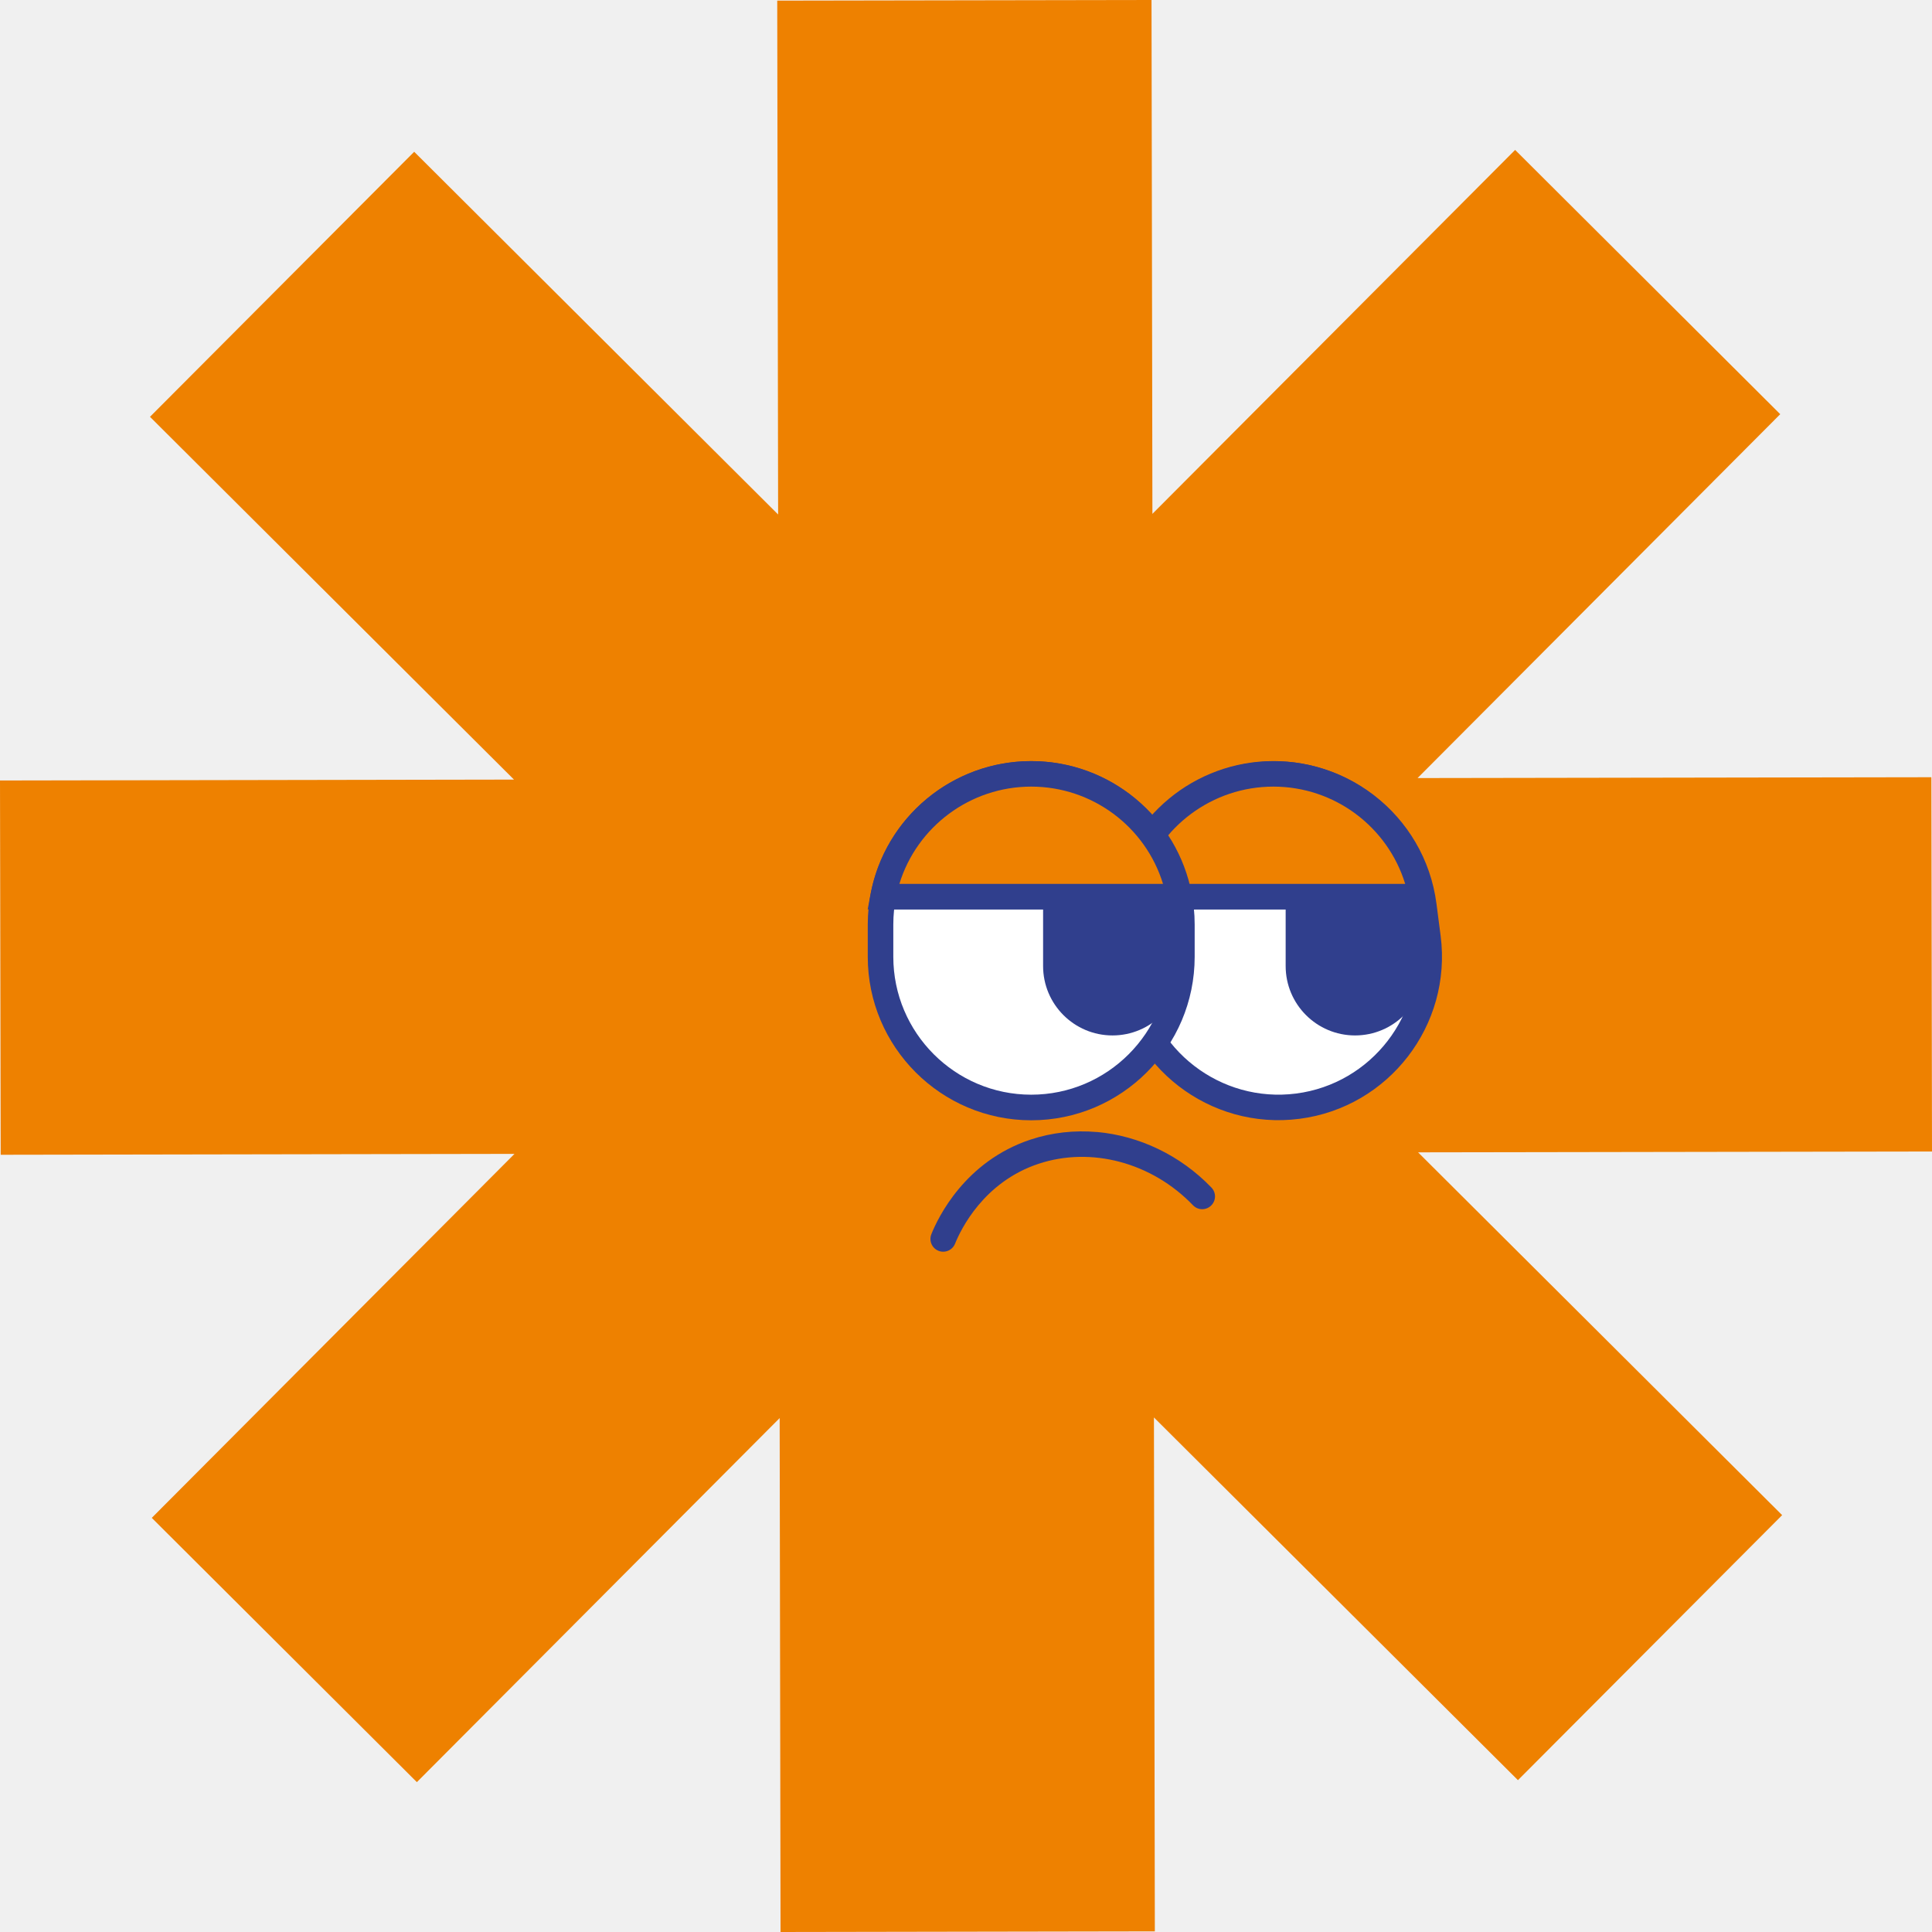
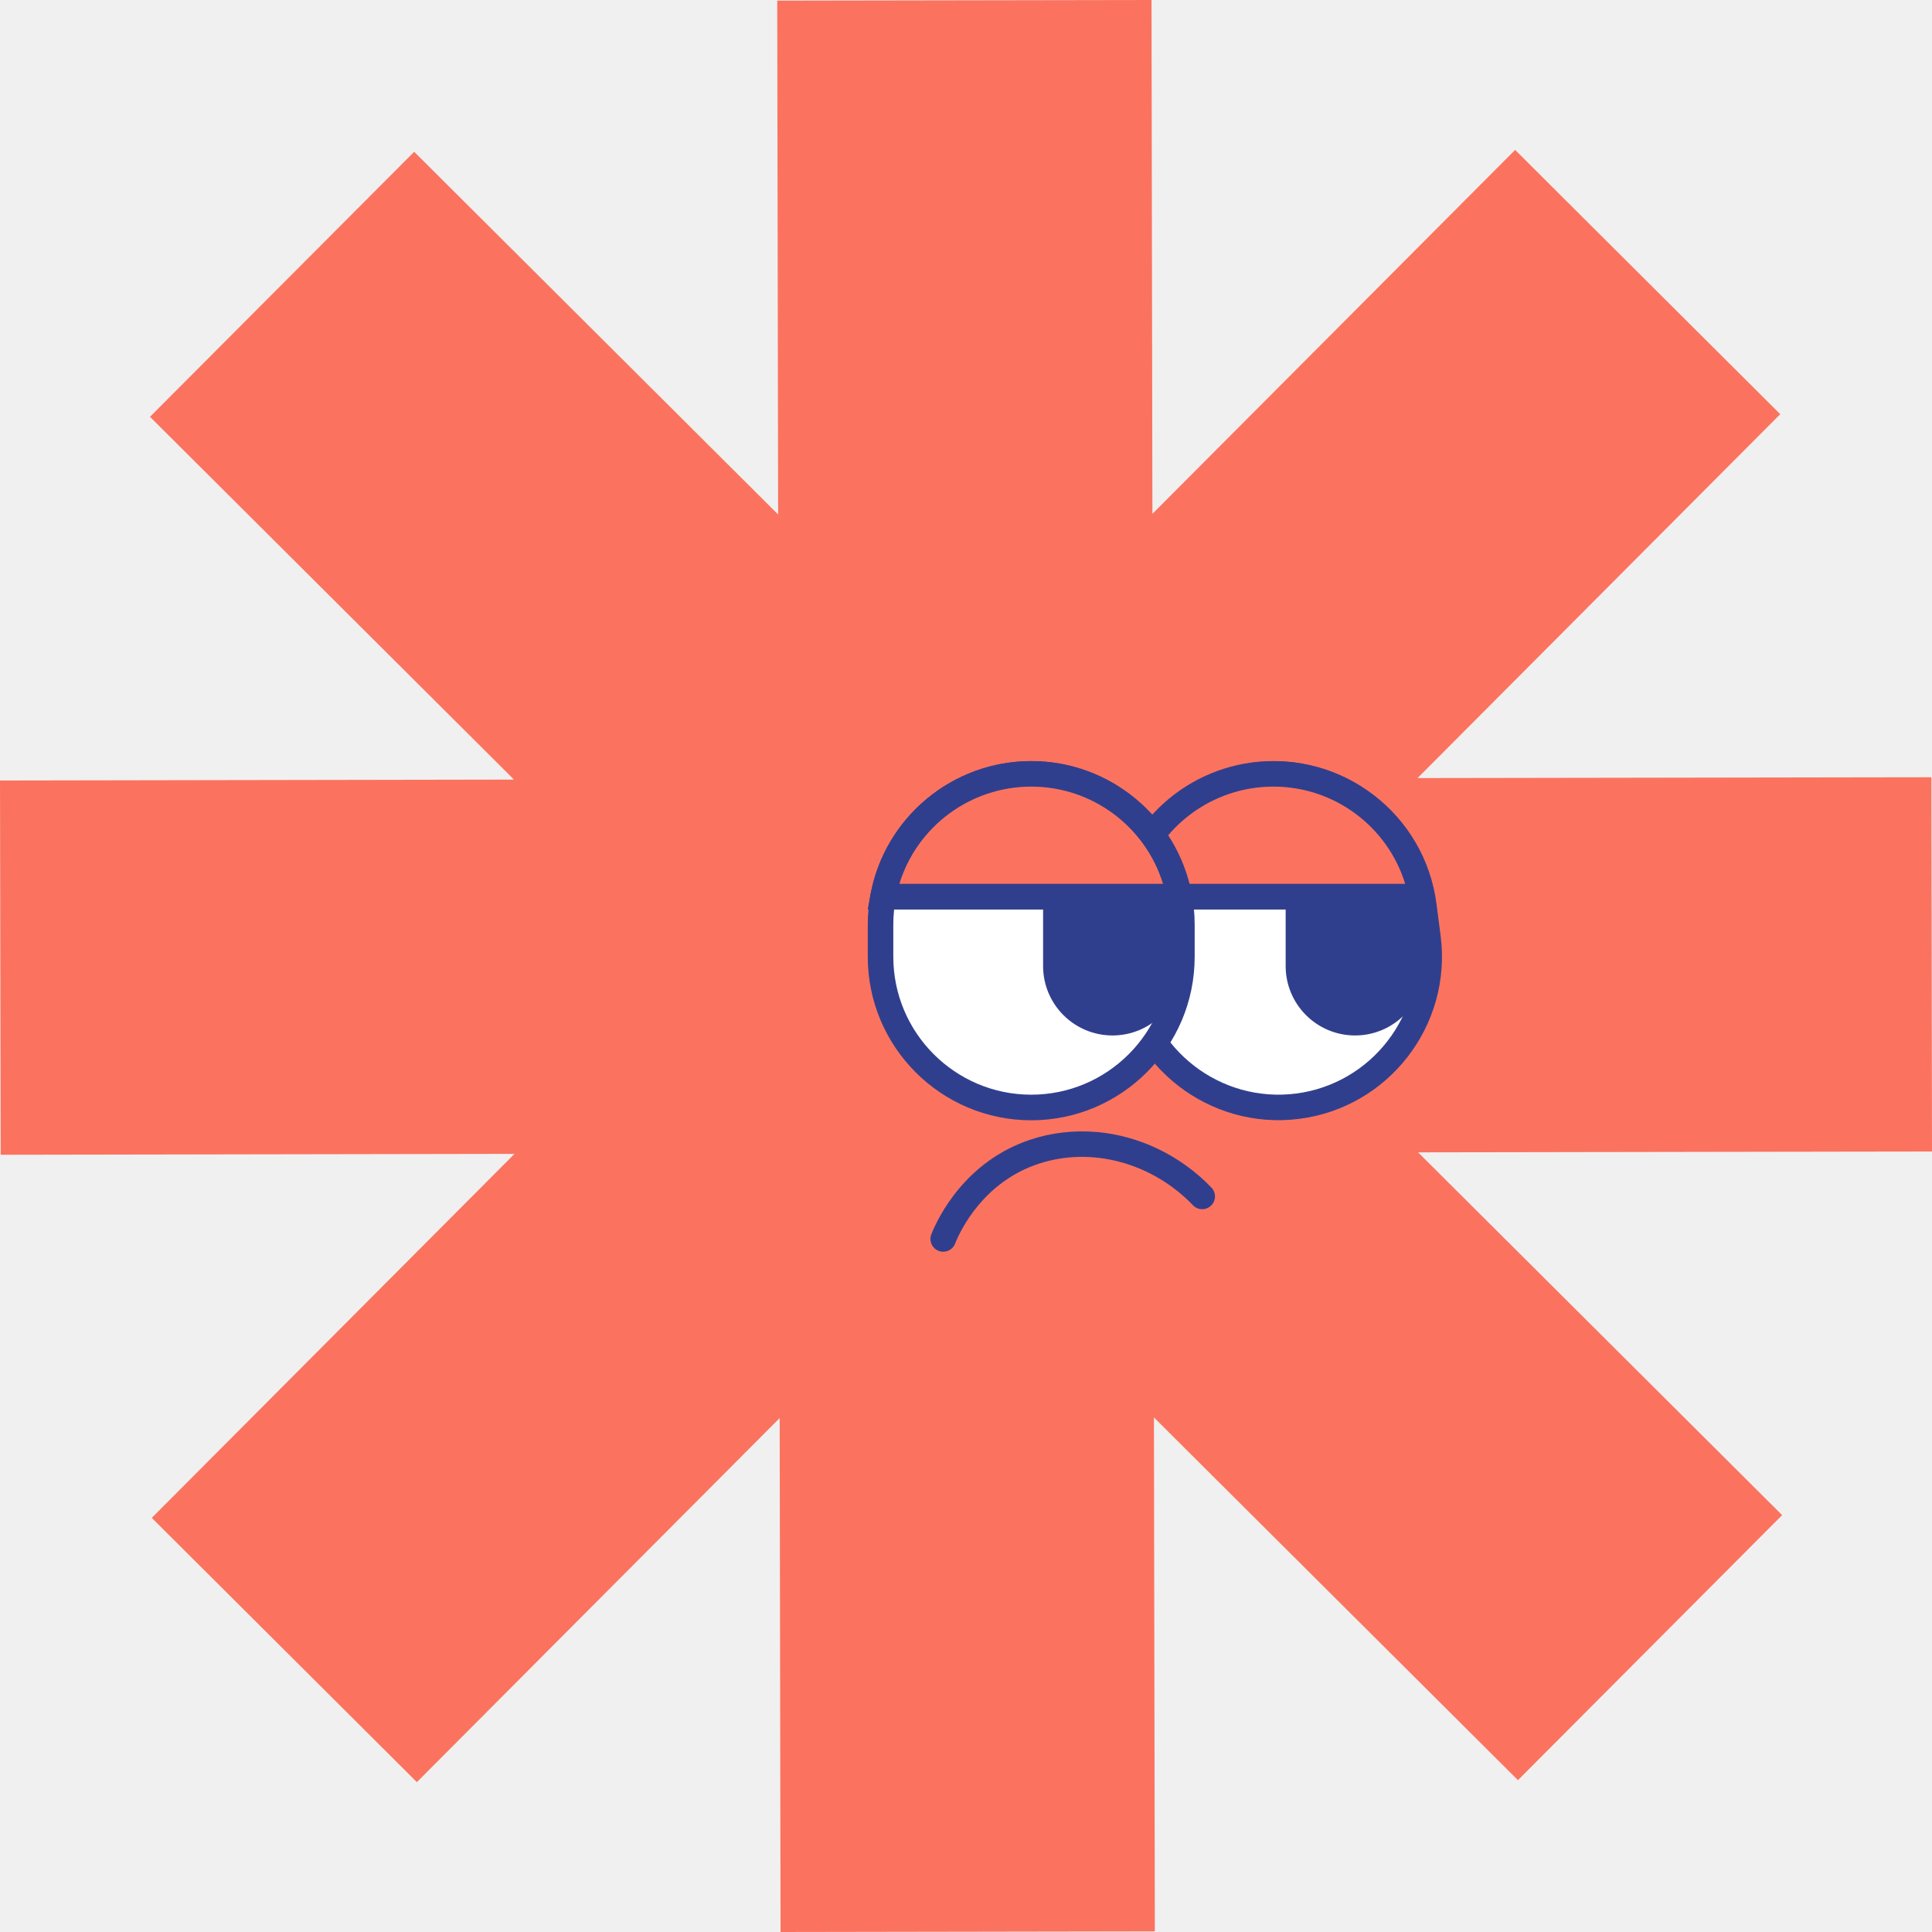
<svg xmlns="http://www.w3.org/2000/svg" width="200" height="200" viewBox="0 0 200 200" fill="none">
-   <g clip-path="url(#clip0_784_3078)">
-     <path d="M200 119.204L199.934 80.459L146.746 80.545L184.289 42.877L156.846 15.519L119.297 53.194L119.204 0L80.459 0.066L80.551 53.26L42.877 15.711L15.526 43.148L53.207 80.703L0 80.796L0.073 119.541L53.26 119.449L15.711 157.13L43.154 184.487L80.71 146.799L80.802 200L119.548 199.934L119.455 146.733L157.137 184.282L184.487 156.846L146.799 119.29L200 119.204Z" fill="#EE8100" />
-     <path d="M117.05 103.579C117.05 103.619 117.063 103.658 117.063 103.698C117.089 103.381 117.123 103.077 117.136 102.759C117.123 103.037 117.05 103.301 117.05 103.585V103.579Z" fill="white" />
-     <path d="M129.918 80.255L129.912 80.256C121.368 81.36 115.336 89.181 116.44 97.725L116.868 101.041C117.972 109.585 125.793 115.617 134.336 114.513L134.343 114.513C142.887 113.409 148.919 105.588 147.815 97.044L147.386 93.727C146.283 85.183 138.462 79.152 129.918 80.255Z" fill="white" />
-     <path d="M134.512 115.82C125.259 117.016 116.752 110.46 115.563 101.206L115.133 97.895C113.937 88.641 120.493 80.135 129.747 78.945C139 77.749 147.507 84.305 148.703 93.559L149.133 96.87C150.329 106.124 143.772 114.63 134.519 115.82H134.512ZM130.084 81.562C122.278 82.574 116.746 89.745 117.75 97.558L118.18 100.869C119.191 108.675 126.363 114.207 134.175 113.203C141.981 112.191 147.514 105.02 146.509 97.207L146.079 93.896C145.068 86.09 137.897 80.558 130.084 81.562Z" fill="#303F8D" />
-     <path d="M133.097 92.819H147.46V100.003C147.46 103.969 144.241 107.188 140.275 107.188C136.31 107.188 133.091 103.969 133.091 100.003V92.819H133.097Z" fill="#303F8D" />
-     <path d="M106.752 80.108H106.745C98.13 80.108 91.147 87.092 91.147 95.707V99.052C91.147 107.666 98.13 114.65 106.745 114.65H106.752C115.367 114.65 122.35 107.666 122.35 99.052V95.707C122.35 87.092 115.367 80.108 106.752 80.108Z" fill="white" />
+   <g clip-path="url(#clip0_1586_13268)">
+     <path d="M200 119.204L199.934 80.459L146.746 80.545L184.289 42.877L156.846 15.519L119.297 53.194L119.204 0L80.459 0.066L80.551 53.26L42.877 15.711L15.526 43.148L53.207 80.703L0 80.796L0.073 119.541L53.26 119.449L15.711 157.13L43.154 184.487L80.71 146.799L80.802 200L119.548 199.934L119.455 146.733L157.137 184.282L184.487 156.846L146.799 119.29L200 119.204Z" fill="#FB735F" />
+     <path d="M117.05 103.577C117.05 103.617 117.063 103.657 117.063 103.696C117.089 103.379 117.123 103.075 117.136 102.758C117.123 103.035 117.05 103.3 117.05 103.584V103.577Z" fill="white" />
+     <path d="M129.918 80.255L129.912 80.256C121.368 81.359 115.336 89.18 116.44 97.724L116.868 101.041C117.972 109.585 125.793 115.616 134.336 114.513L134.343 114.512C142.887 113.408 148.919 105.588 147.815 97.044L147.386 93.727C146.283 85.183 138.462 79.151 129.918 80.255Z" fill="white" />
+     <path d="M134.512 115.821C125.259 117.017 116.752 110.46 115.563 101.207L115.133 97.895C113.937 88.642 120.493 80.135 129.747 78.946C139 77.749 147.507 84.306 148.703 93.559L149.133 96.871C150.329 106.124 143.772 114.631 134.519 115.821H134.512ZM130.084 81.563C122.278 82.574 116.746 89.746 117.75 97.558L118.18 100.87C119.191 108.676 126.363 114.208 134.175 113.203C141.981 112.192 147.514 105.02 146.509 97.208L146.079 93.897C145.068 86.091 137.897 80.558 130.084 81.563Z" fill="#303F8D" />
+     <path d="M133.097 92.82H147.46V100.005C147.46 103.971 144.241 107.19 140.275 107.19C136.31 107.19 133.091 103.971 133.091 100.005V92.82H133.097Z" fill="#303F8D" />
+     <path d="M106.752 80.109H106.745C98.13 80.109 91.147 87.093 91.147 95.708V99.052C91.147 107.667 98.13 114.651 106.745 114.651H106.752C115.367 114.651 122.35 107.667 122.35 99.052V95.708C122.35 87.093 115.367 80.109 106.752 80.109Z" fill="white" />
    <path d="M106.752 115.972C97.419 115.972 89.831 108.378 89.831 99.051V95.714C89.831 86.381 97.425 78.793 106.752 78.793C116.078 78.793 123.672 86.387 123.672 95.714V99.051C123.672 108.384 116.078 115.972 106.752 115.972ZM106.752 81.43C98.88 81.43 92.475 87.835 92.475 95.707V99.045C92.475 106.917 98.88 113.322 106.752 113.322C114.624 113.322 121.028 106.917 121.028 99.045V95.707C121.028 87.835 114.624 81.43 106.752 81.43Z" fill="#303F8D" />
-     <path d="M147.46 91.497H91.417V94.14H147.46V91.497Z" fill="#303F8D" />
-     <path d="M107.988 92.819H122.351V100.003C122.351 103.969 119.132 107.188 115.166 107.188C111.2 107.188 107.981 103.969 107.981 100.003V92.819H107.988Z" fill="#303F8D" />
-     <path d="M147.156 92.819C145.801 85.588 139.456 80.108 131.828 80.108C124.201 80.108 117.849 85.581 116.494 92.819H147.156Z" fill="#EE8100" />
-     <path d="M114.895 94.141L115.185 92.574C116.679 84.583 123.679 78.787 131.822 78.787C139.965 78.787 146.951 84.583 148.451 92.574L148.742 94.141H114.895ZM118.173 91.497H145.464C143.646 85.575 138.141 81.43 131.822 81.43C125.503 81.43 119.991 85.575 118.173 91.497Z" fill="#303F8D" />
-     <path d="M122.079 92.819C120.724 85.588 114.379 80.108 106.751 80.108C99.124 80.108 92.772 85.581 91.417 92.819H122.079Z" fill="#EE8100" />
-     <path d="M89.824 94.141L90.115 92.574C91.609 84.583 98.608 78.787 106.751 78.787C114.894 78.787 121.881 84.583 123.381 92.574L123.672 94.141H89.824ZM93.103 91.497H120.394C118.576 85.575 113.07 81.43 106.751 81.43C100.433 81.43 94.92 85.575 93.103 91.497Z" fill="#303F8D" />
-     <path d="M113.553 117.188C111.239 116.983 108.893 117.235 106.666 117.975C99.891 120.229 97.102 126.039 96.414 127.764C96.143 128.444 96.474 129.211 97.148 129.482C97.822 129.753 98.595 129.423 98.866 128.748C99.454 127.288 101.808 122.377 107.498 120.48C112.958 118.662 119.244 120.341 123.5 124.77C124.009 125.298 124.842 125.312 125.371 124.803C125.9 124.294 125.913 123.461 125.404 122.932C122.165 119.568 117.902 117.572 113.553 117.182V117.188Z" fill="#303F8D" />
+     <path d="M147.46 91.496H91.417V94.14H147.46V91.496Z" fill="#303F8D" />
+     <path d="M107.988 92.82H122.351V100.005C122.351 103.971 119.132 107.19 115.166 107.19C111.2 107.19 107.981 103.971 107.981 100.005V92.82H107.988Z" fill="#303F8D" />
+     <path d="M147.156 92.82C145.801 85.589 139.456 80.109 131.828 80.109C124.201 80.109 117.849 85.582 116.494 92.82H147.156Z" fill="#FB735F" />
+     <path d="M114.895 94.139L115.185 92.573C116.679 84.582 123.679 78.785 131.822 78.785C139.965 78.785 146.951 84.582 148.451 92.573L148.742 94.139H114.895ZM118.173 91.495H145.464C143.646 85.573 138.141 81.429 131.822 81.429C125.503 81.429 119.991 85.573 118.173 91.495Z" fill="#303F8D" />
+     <path d="M122.079 92.82C120.724 85.589 114.379 80.109 106.751 80.109C99.124 80.109 92.772 85.582 91.417 92.82H122.079Z" fill="#FB735F" />
+     <path d="M89.824 94.139L90.115 92.573C91.609 84.582 98.608 78.785 106.751 78.785C114.894 78.785 121.881 84.582 123.381 92.573L123.672 94.139H89.824ZM93.103 91.495H120.394C118.576 85.573 113.07 81.429 106.751 81.429C100.433 81.429 94.92 85.573 93.103 91.495Z" fill="#303F8D" />
+     <path d="M113.553 117.19C111.239 116.985 108.893 117.236 106.666 117.976C99.891 120.23 97.102 126.04 96.414 127.765C96.143 128.446 96.474 129.213 97.148 129.484C97.822 129.755 98.595 129.424 98.866 128.75C99.454 127.289 101.808 122.378 107.498 120.481C112.958 118.664 119.244 120.343 123.5 124.771C124.009 125.3 124.842 125.313 125.371 124.804C125.9 124.295 125.913 123.462 125.404 122.934C122.165 119.569 117.902 117.573 113.553 117.183V117.19Z" fill="#303F8D" />
  </g>
  <defs>
-     <clipPath id="clip0_784_3078">
+     <clipPath id="clip0_1586_13268">
      <rect width="200" height="200" fill="white" />
    </clipPath>
  </defs>
</svg>
